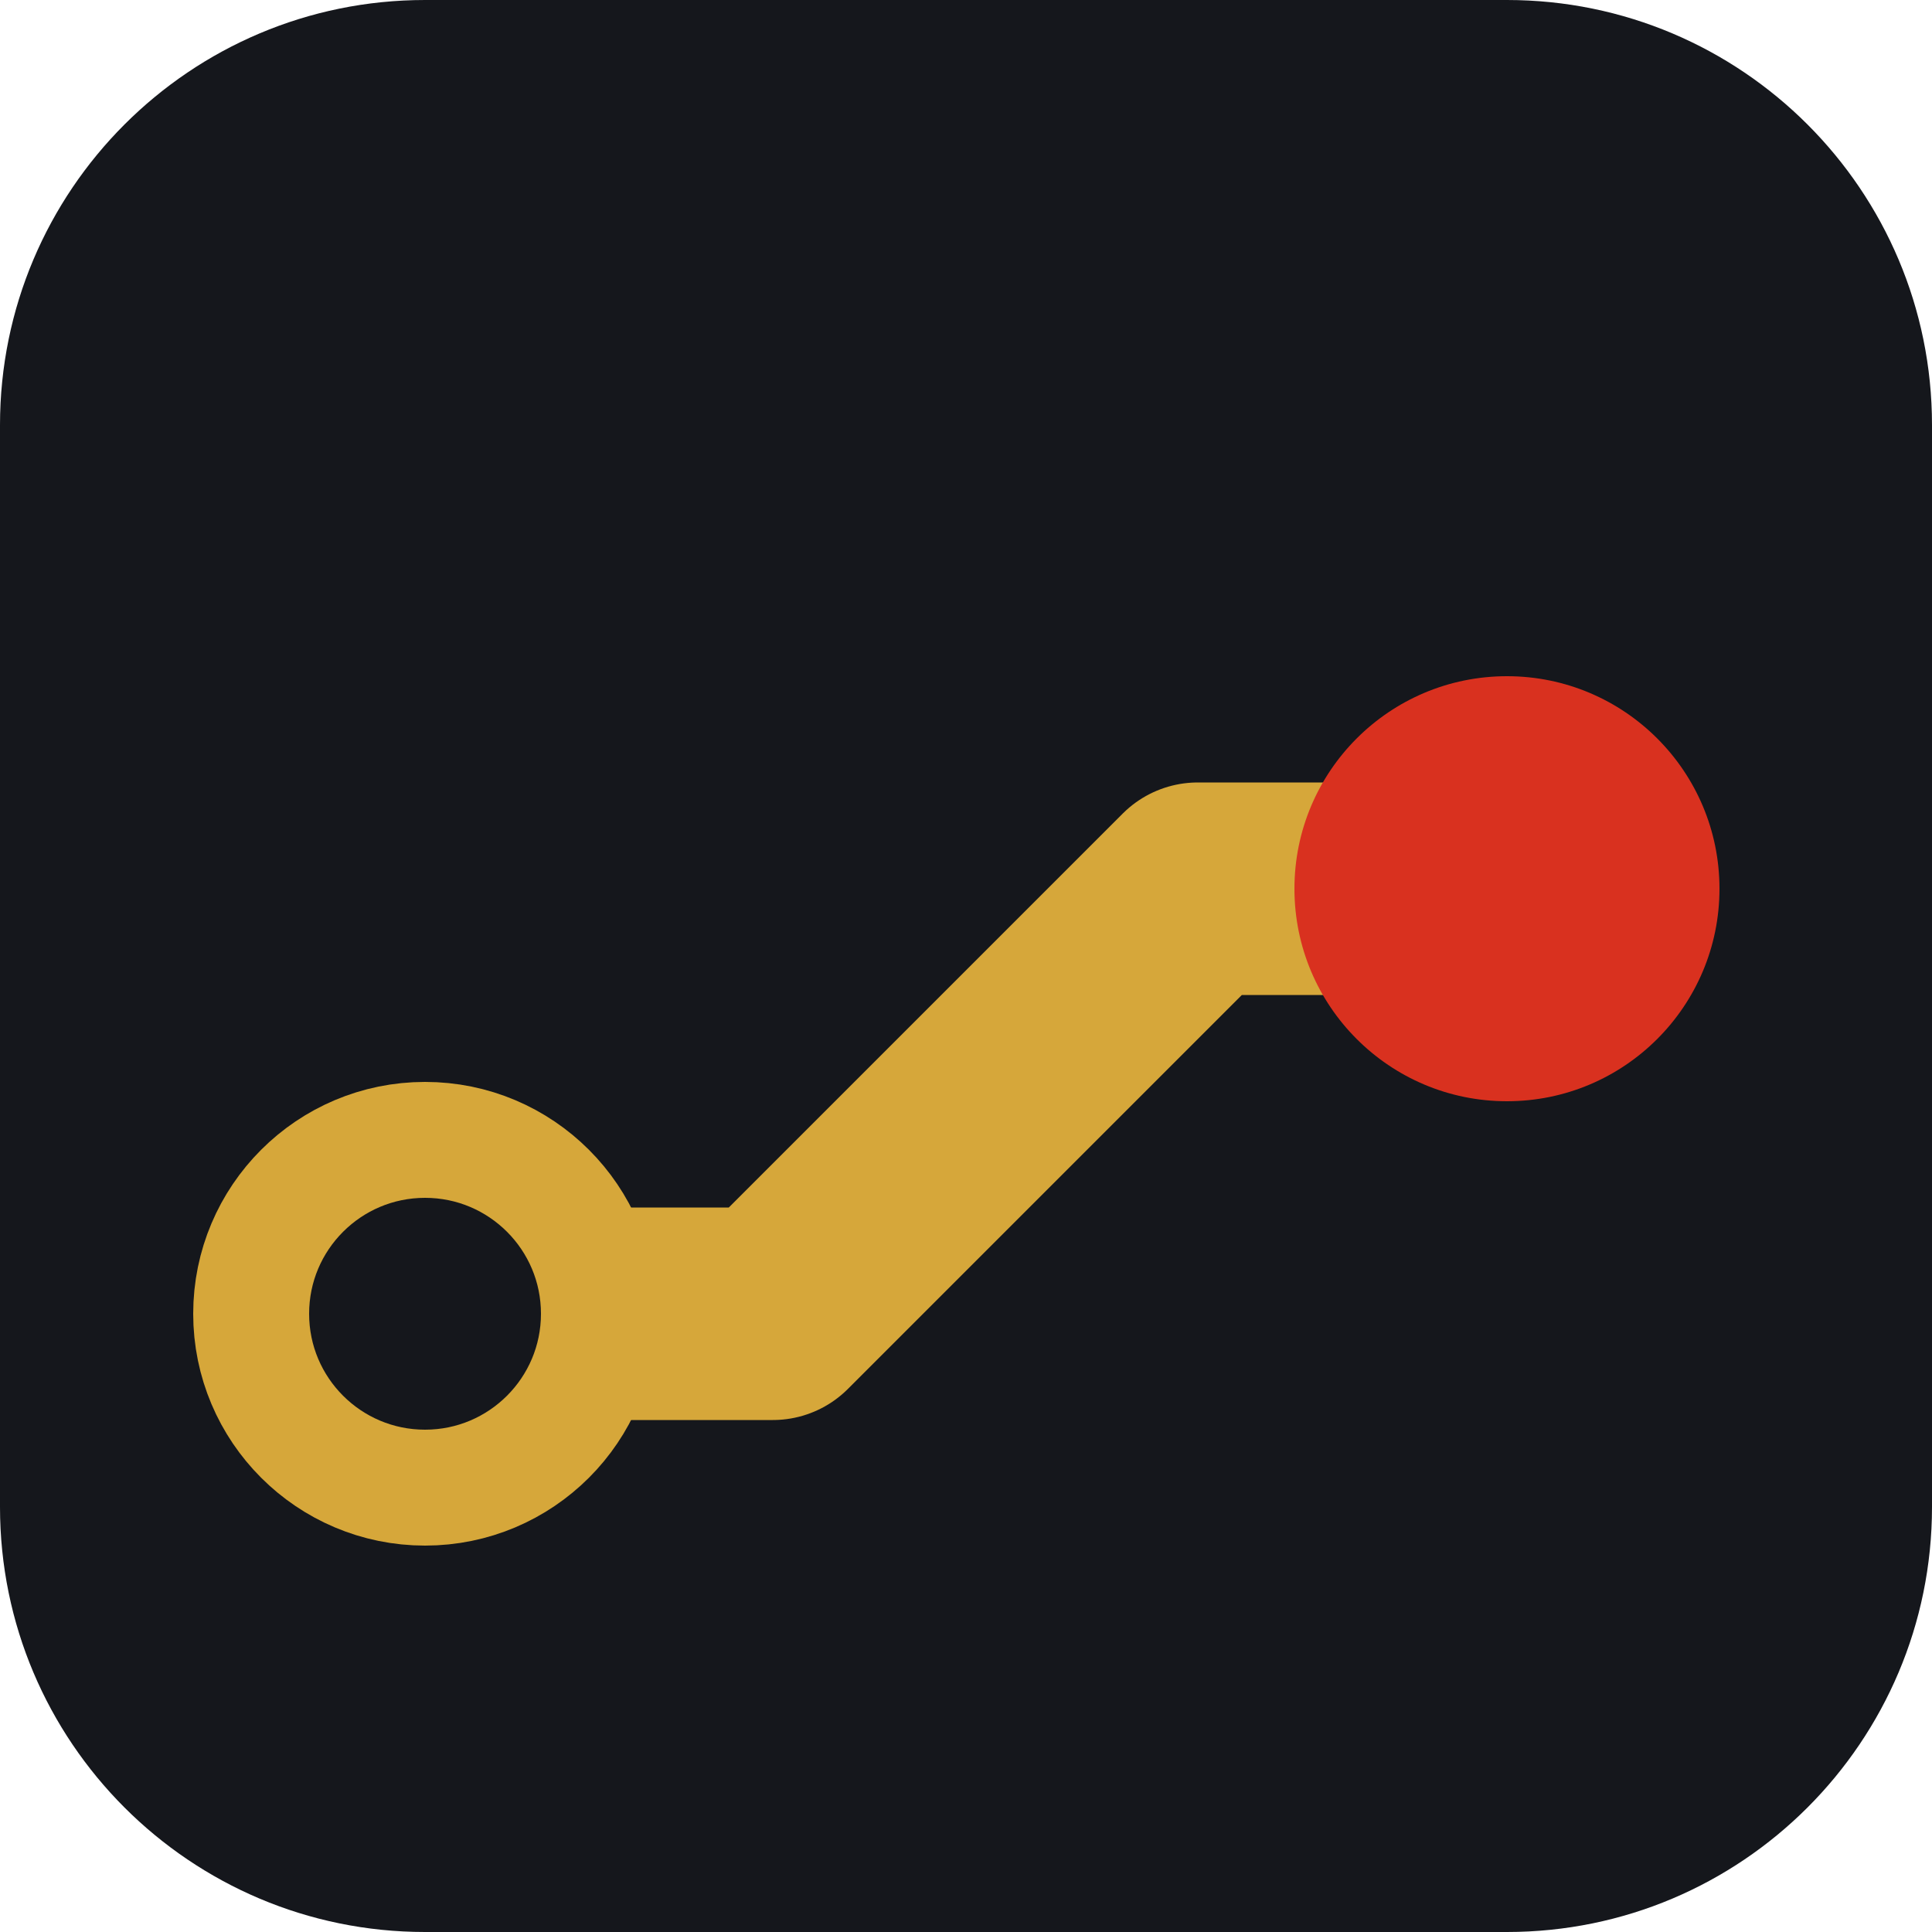
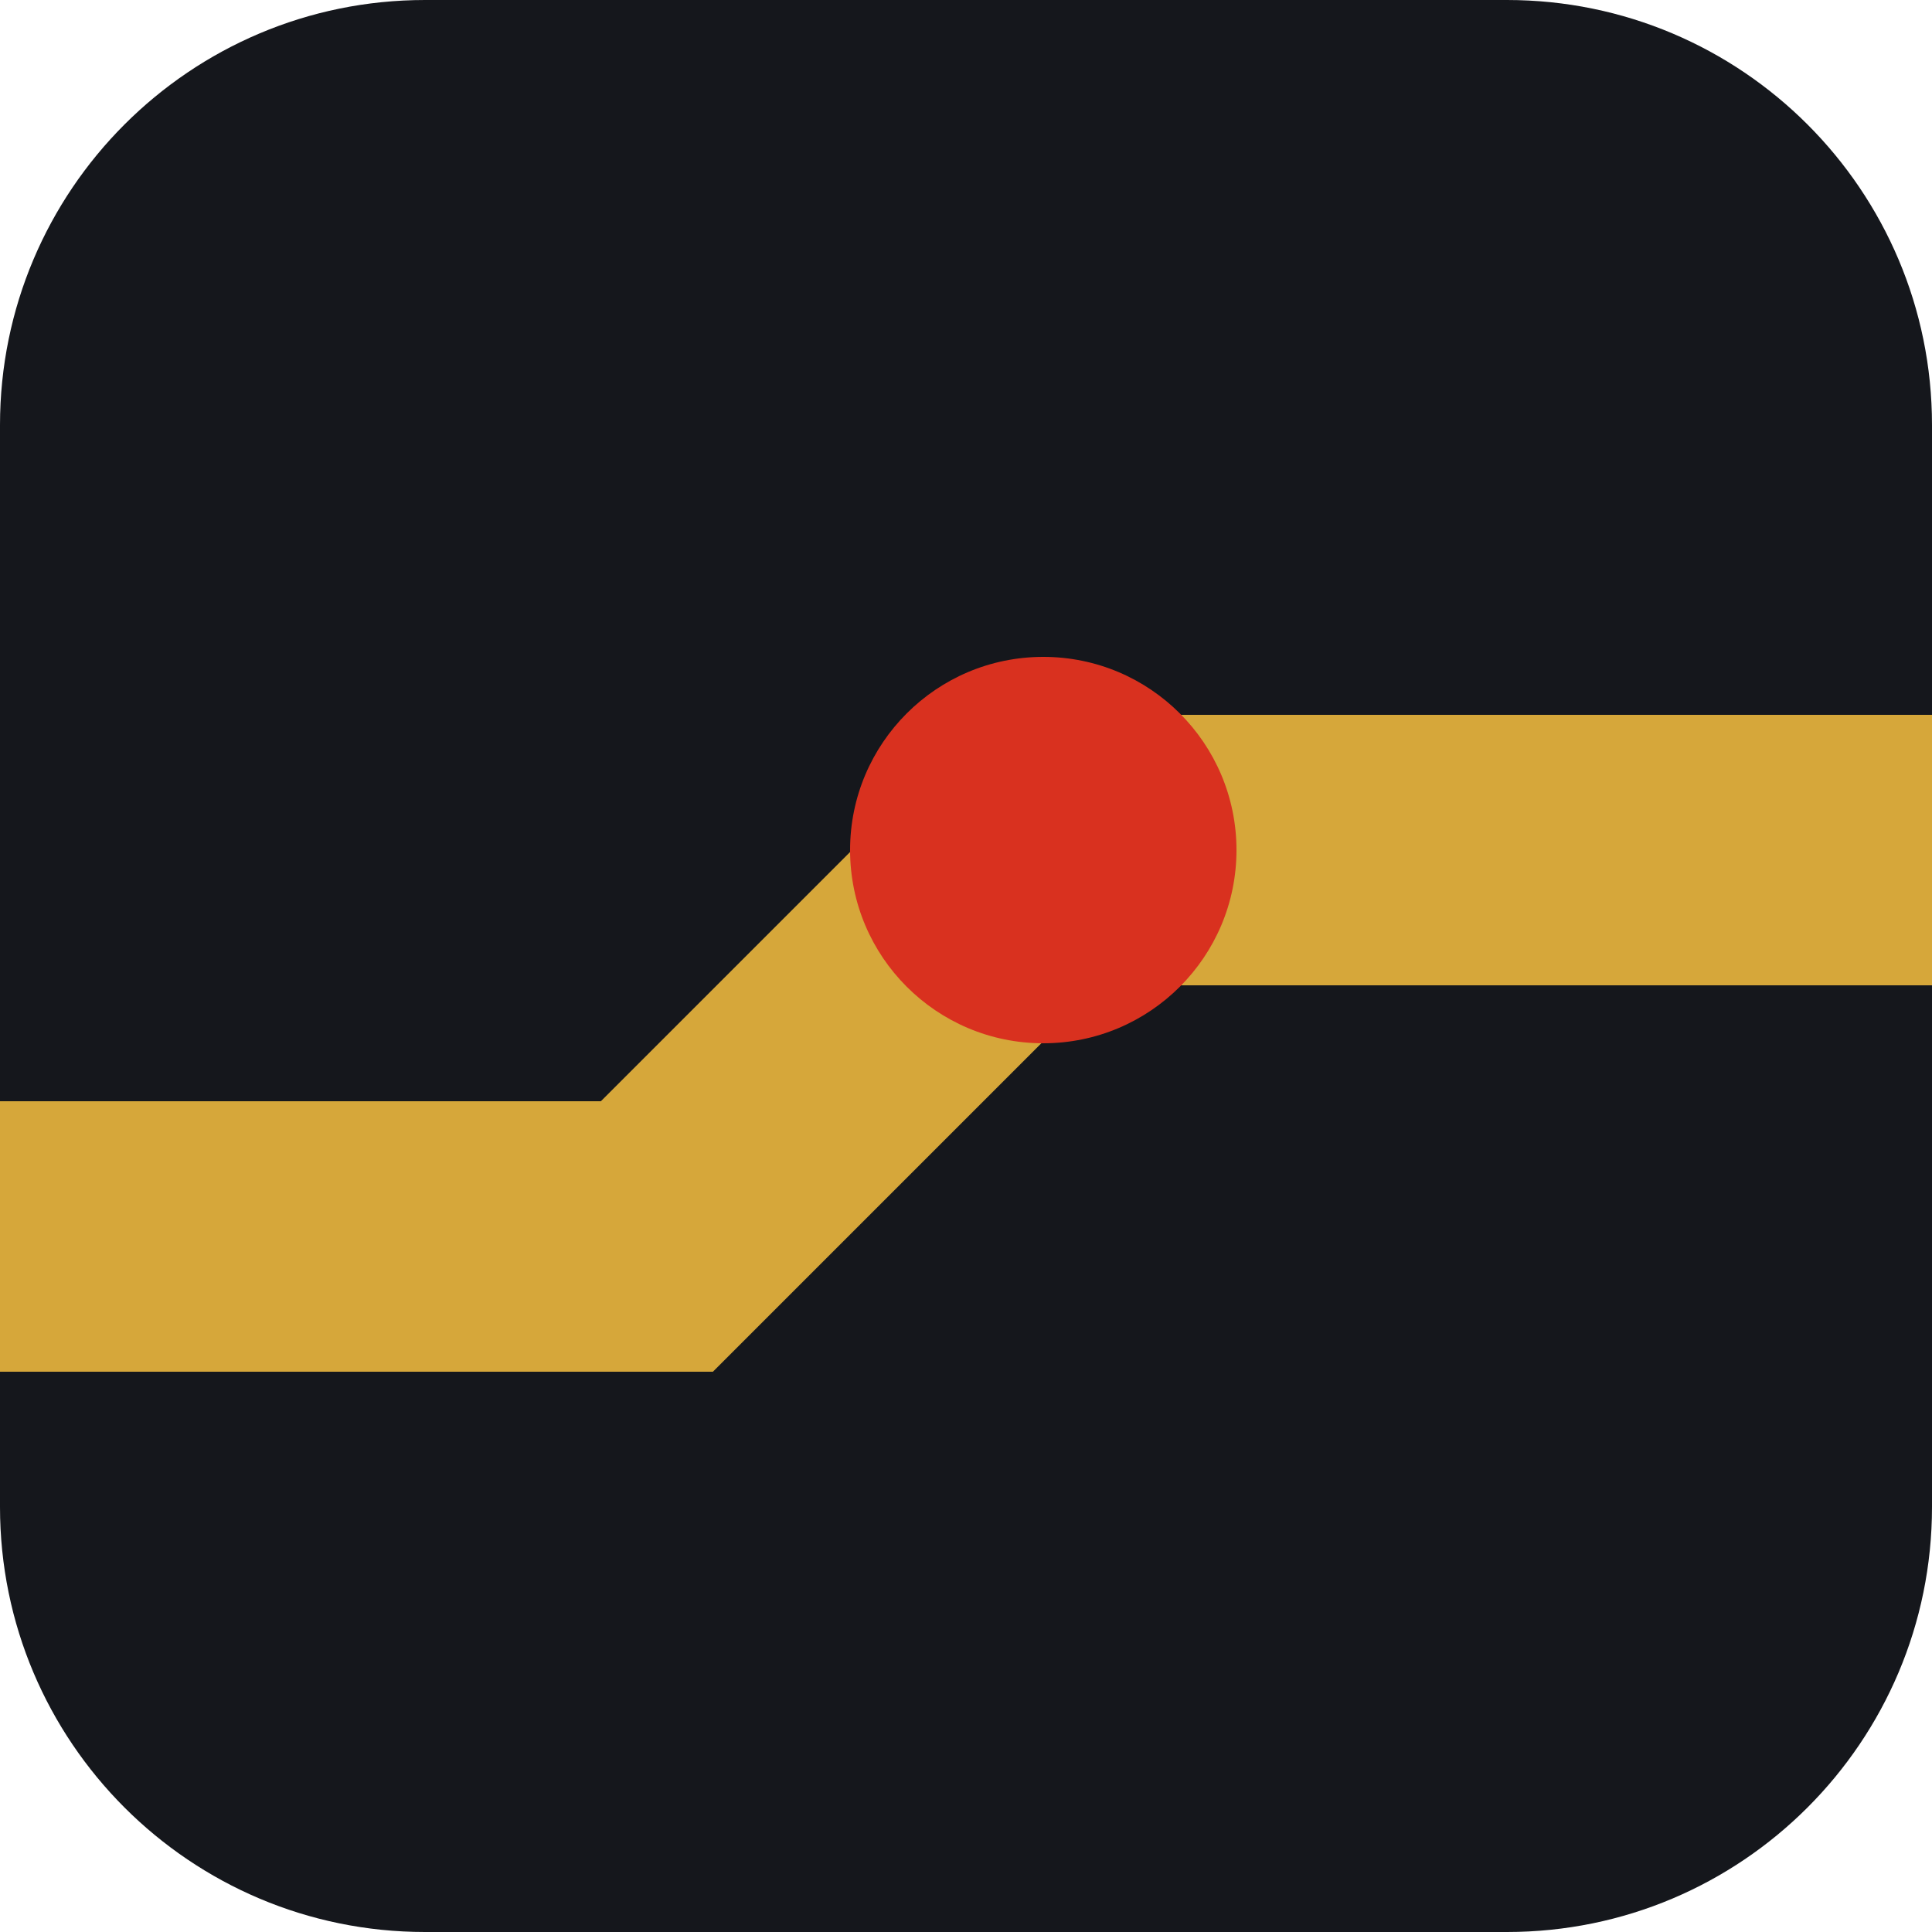
<svg xmlns="http://www.w3.org/2000/svg" viewBox="0 0 100 100" width="1024" height="1024">
  <defs>
    <clipPath id="dr2-tile">
      <rect width="100" height="100" rx="22" />
    </clipPath>
  </defs>
  <rect width="100" height="100" rx="22" fill="#15171C" />
-   <path d="M22 68 H40 L62 46 H78" fill="none" stroke="#D6A73A" stroke-width="11" stroke-linejoin="round" />
-   <circle cx="22" cy="68" r="9" fill="#15171C" stroke="#D6A73A" stroke-width="6" />
-   <circle cx="78" cy="46" r="11" fill="#D9311F" />
+   <path d="M-4 64 H34 L54 44 H104" fill="none" stroke="#D6A73A" stroke-width="14" stroke-linejoin="miter" clip-path="url(#dr2-tile)" />
+   <circle cx="54" cy="44" r="10" fill="#D9311F" />
</svg>
